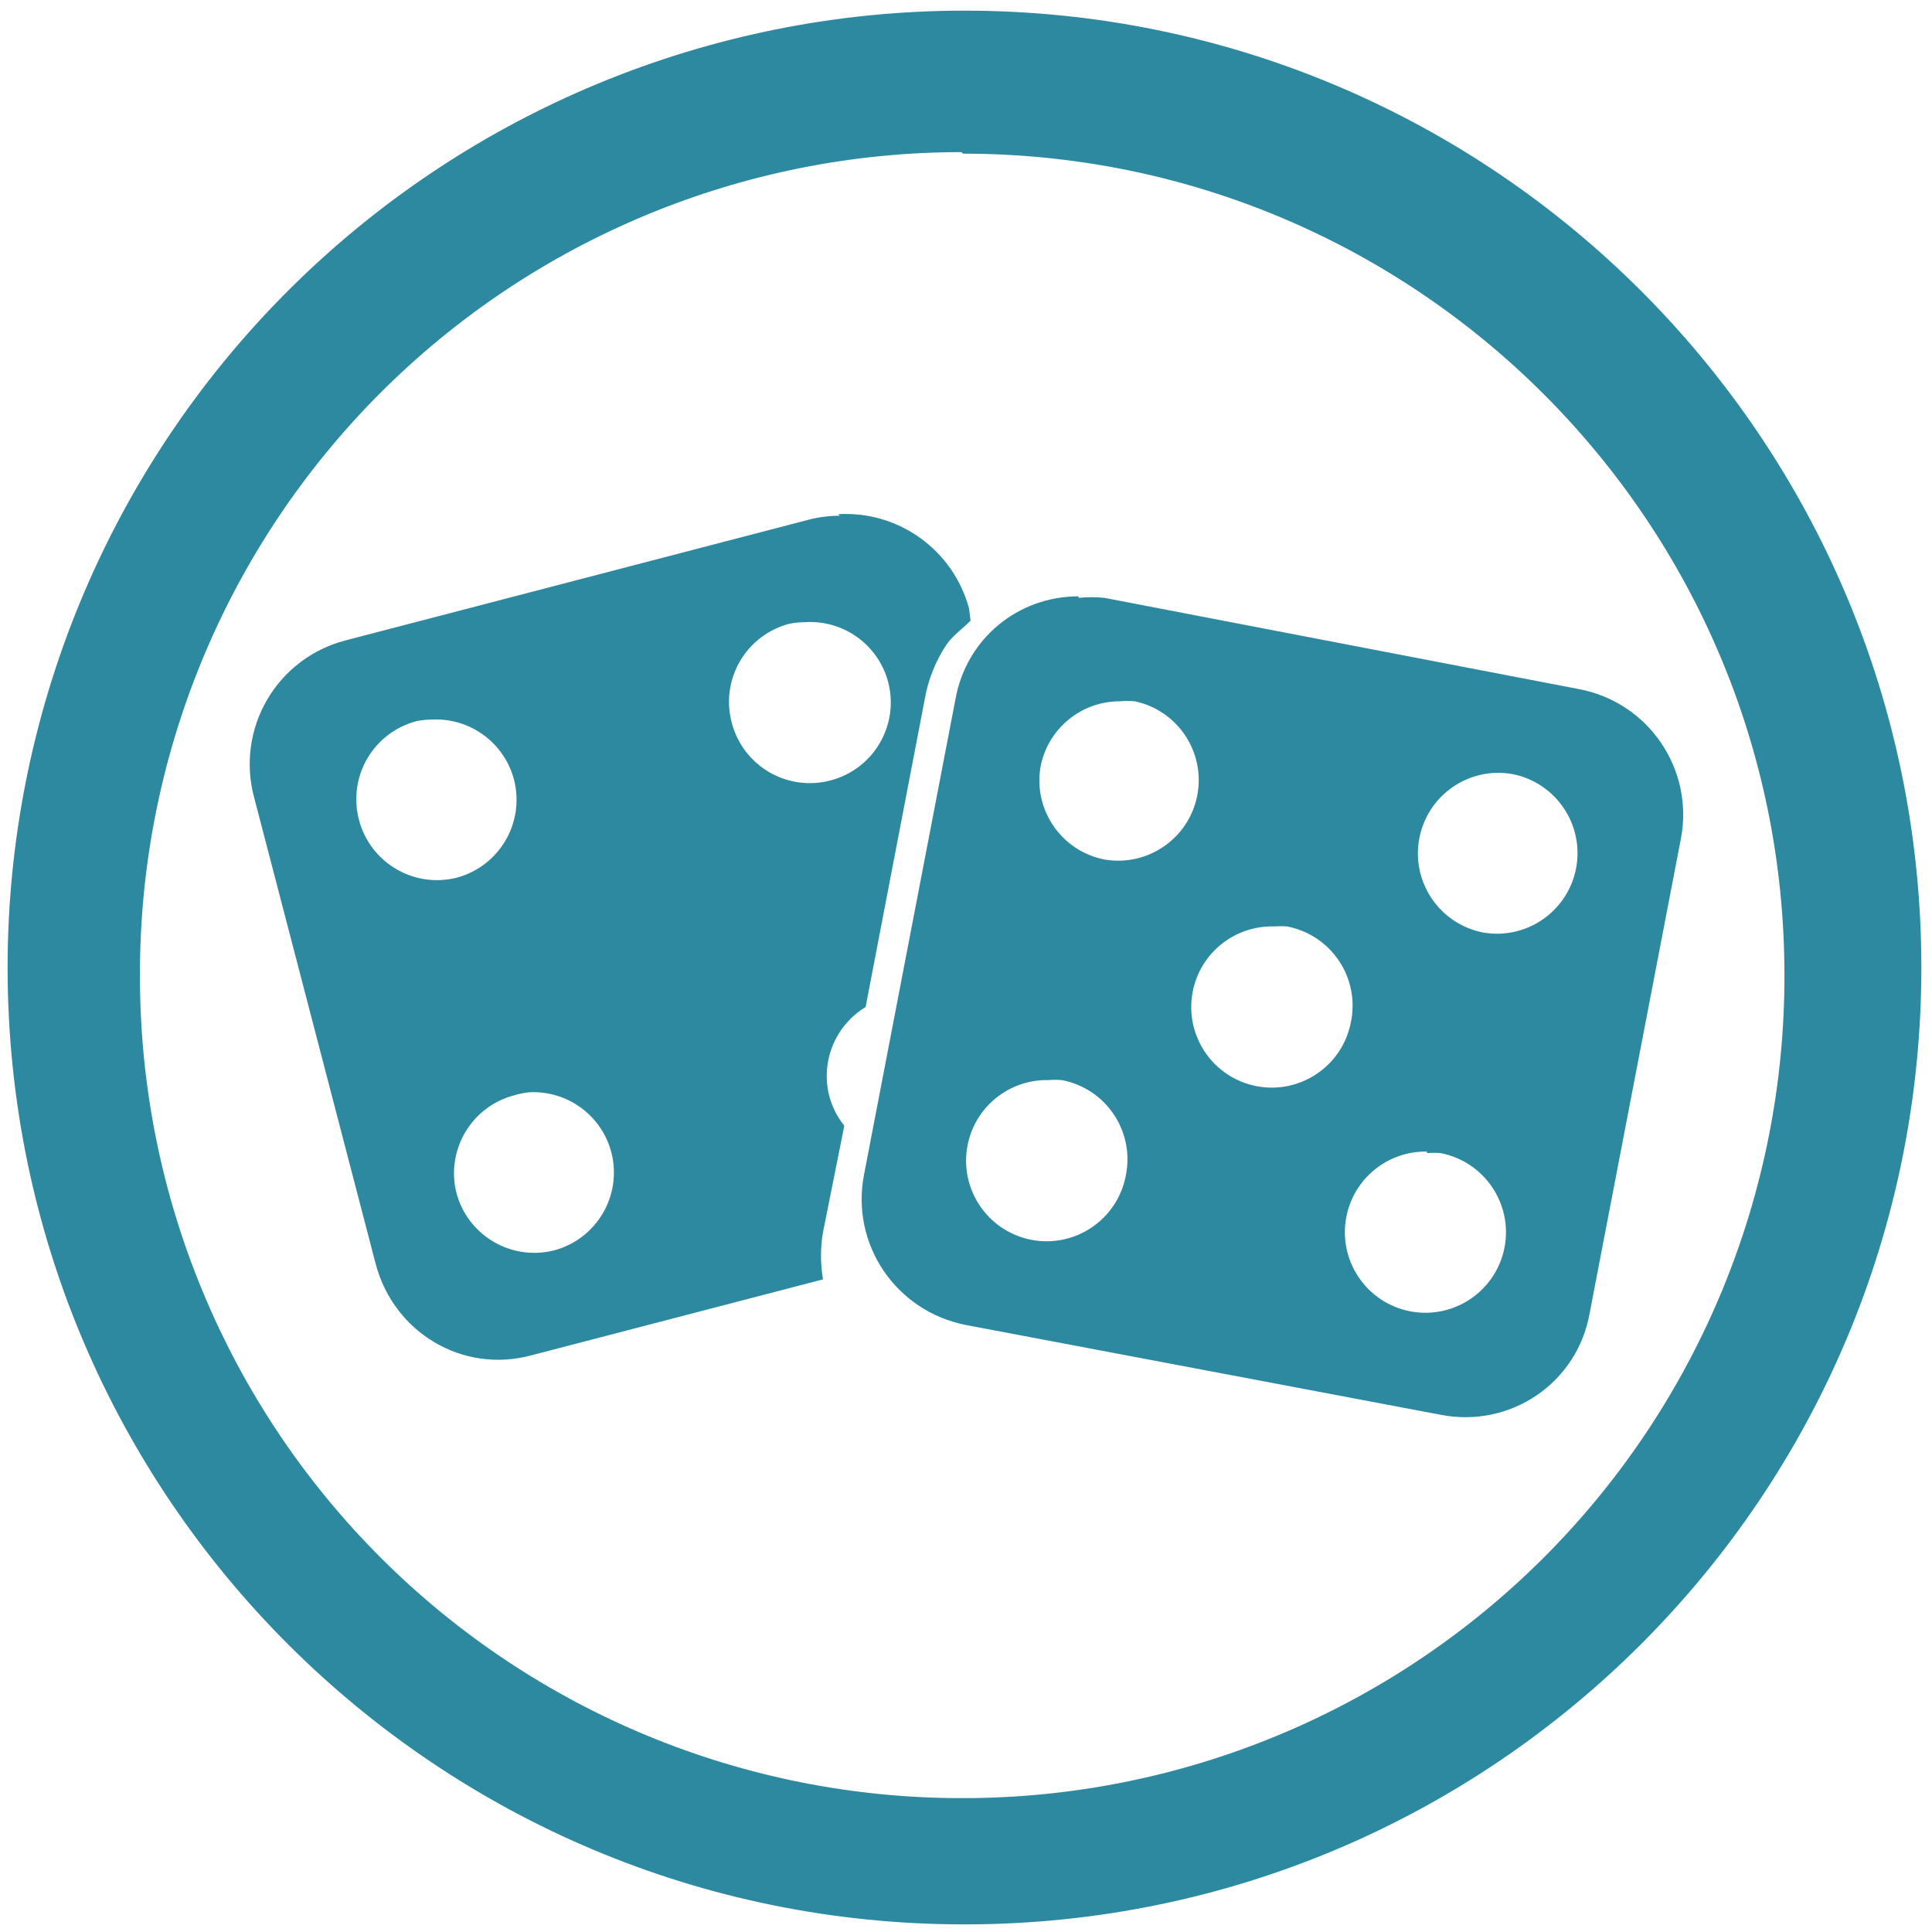
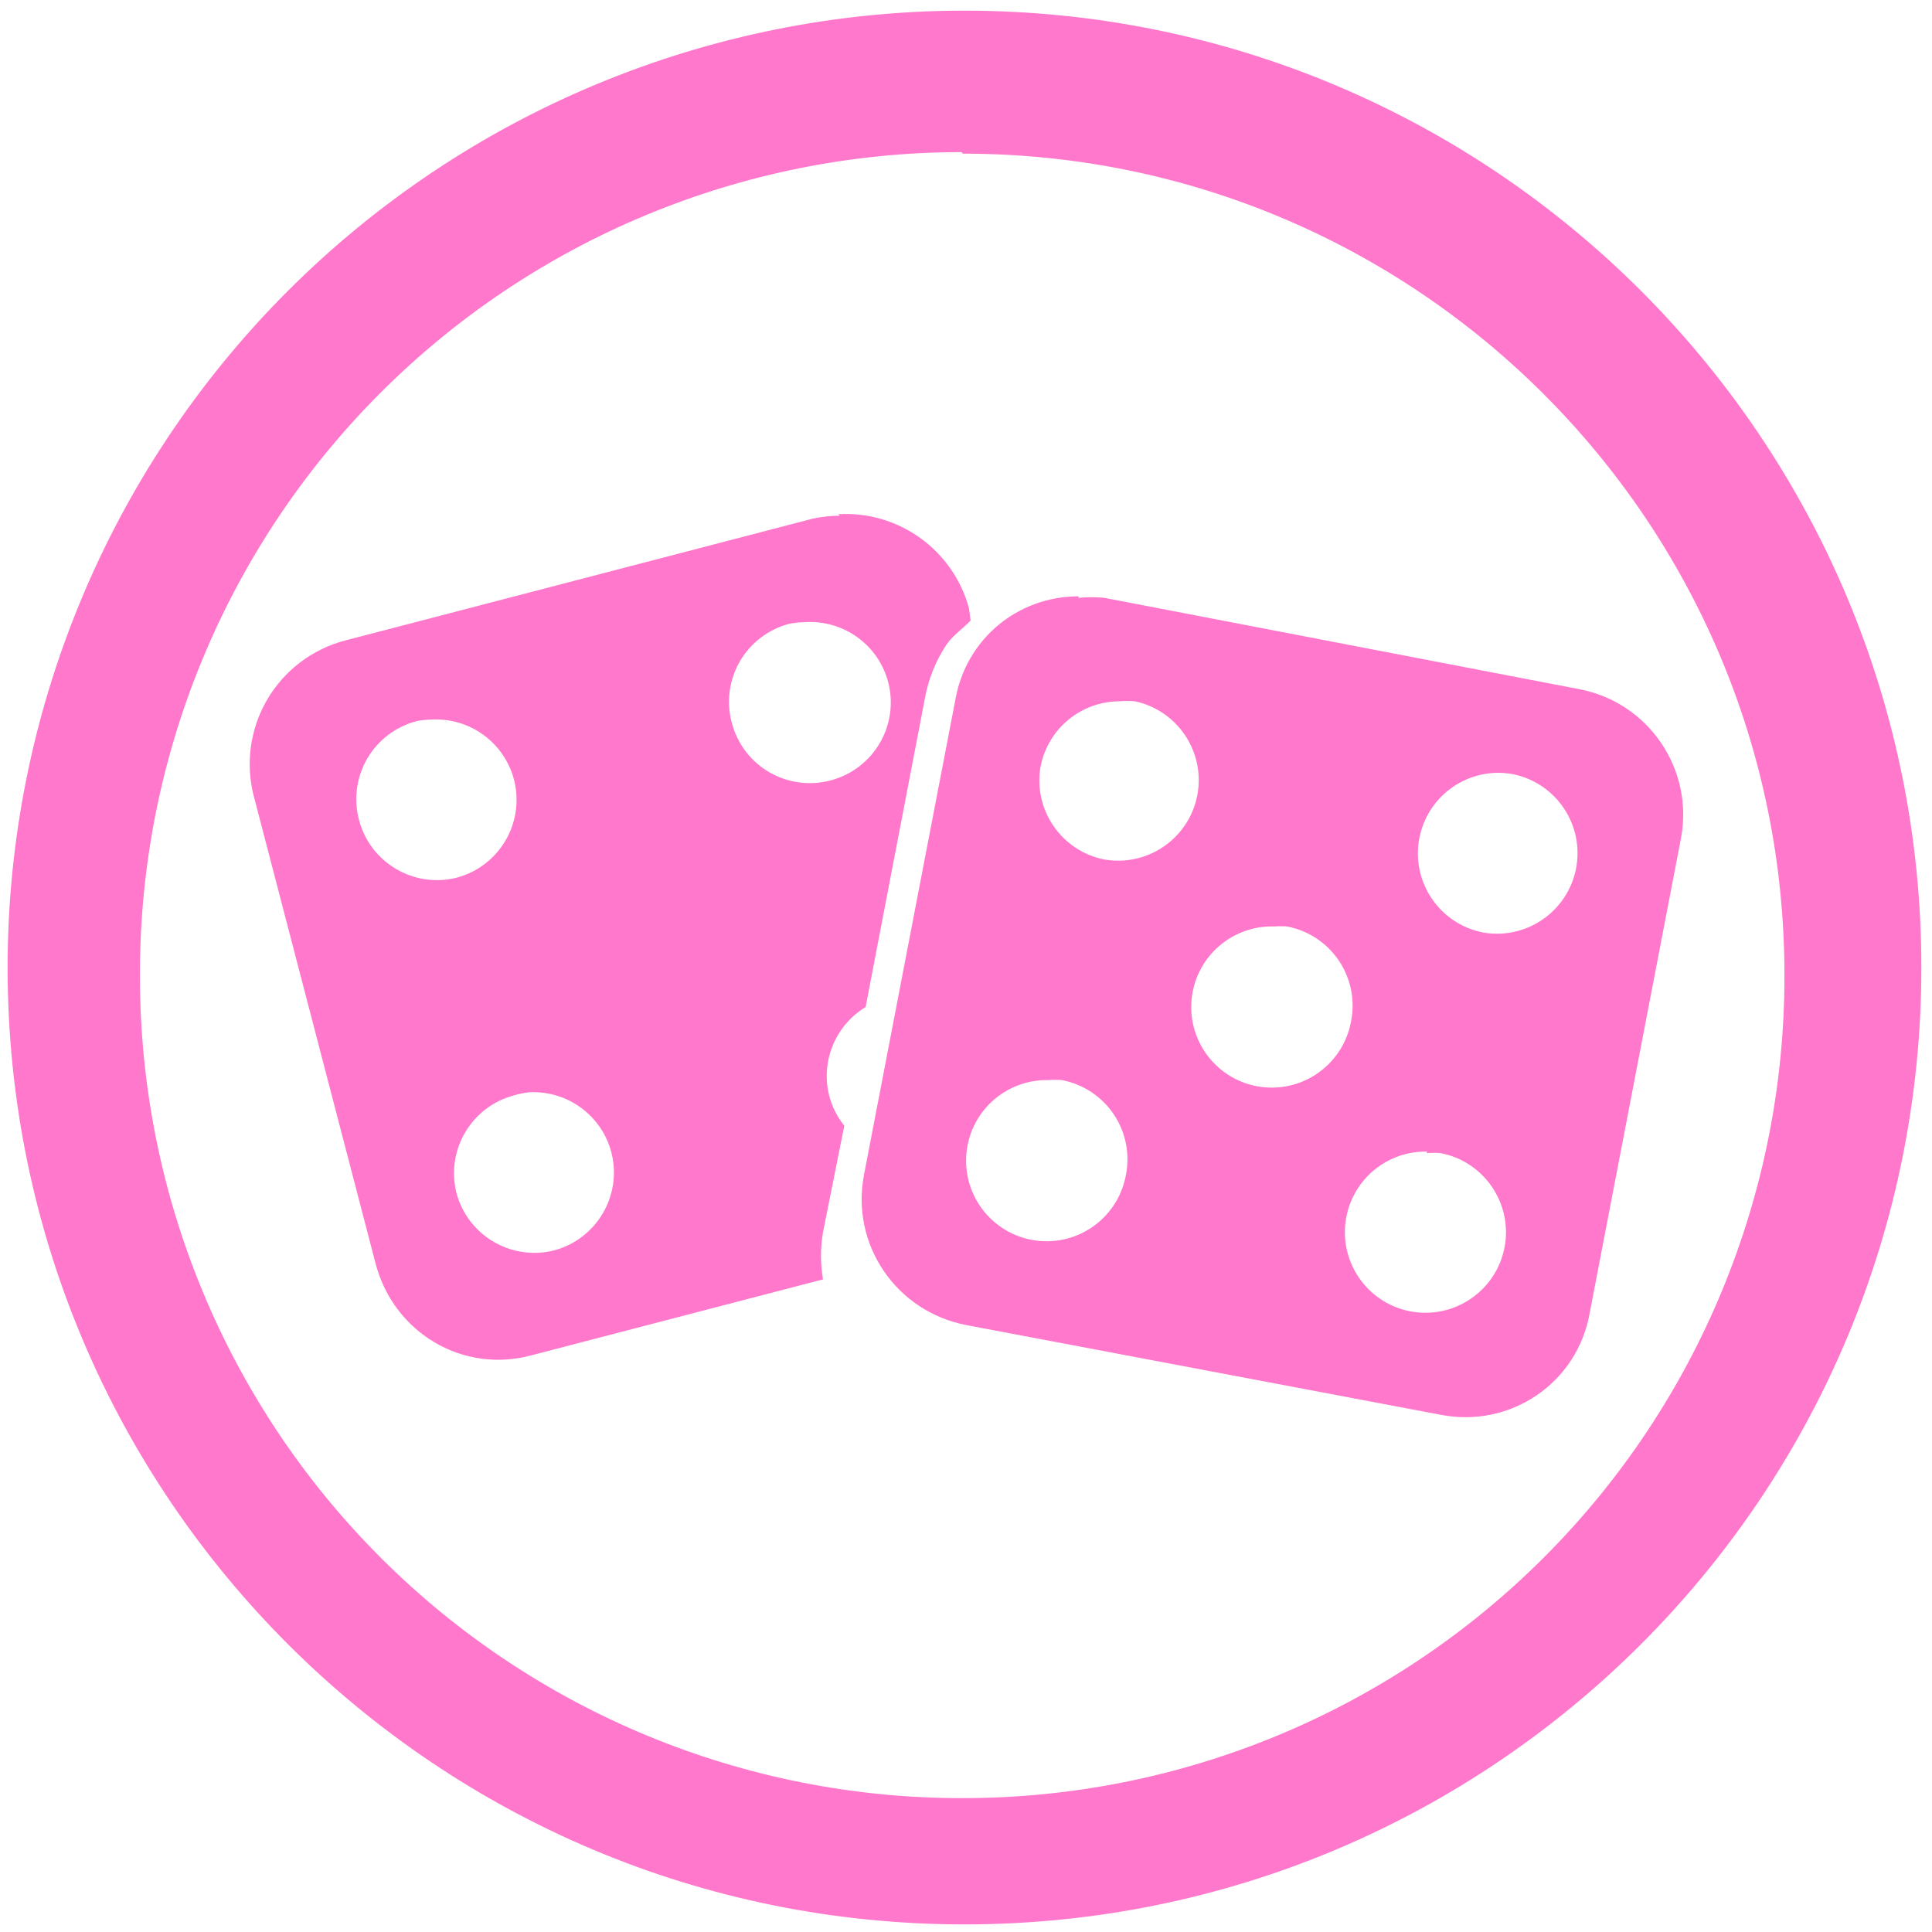
<svg xmlns="http://www.w3.org/2000/svg" width="48" height="48" viewBox="0 0 12.7 12.7" version="1.1" id="svg4">
  <defs id="defs8" />
-   <path d="M 6.34,0.07 A 6.29,6.29 0 0 0 0.05,6.37 6.29,6.29 0 0 0 6.35,12.65 6.29,6.29 0 0 0 12.63,6.36 6.29,6.29 0 0 0 6.34,0.07 Z M 6.32,1 6.33,1.01 a 5.4,5.4 0 0 1 5.4,5.4 5.4,5.4 0 0 1 -5.4,5.41 A 5.4,5.4 0 0 1 0.92,6.42 5.4,5.4 0 0 1 6.32,1 Z M 5.52,3.39 A 0.85,0.85 0 0 0 5.34,3.41 l -3.07,0.8 a 0.84,0.84 0 0 0 -0.6,1.03 l 0.8,3.07 c 0.12,0.45 0.57,0.72 1.02,0.6 l 1.92,-0.5 a 0.92,0.92 0 0 1 0,-0.31 L 5.55,7.4 A 0.53,0.53 0 0 1 5.45,7.2 0.53,0.53 0 0 1 5.69,6.62 L 6.08,4.59 A 0.94,0.94 0 0 1 6.22,4.24 C 6.26,4.18 6.32,4.14 6.38,4.08 L 6.37,4 A 0.84,0.84 0 0 0 5.51,3.38 Z M 7.09,3.92 C 6.69,3.92 6.35,4.2 6.28,4.6 L 5.68,7.72 C 5.59,8.18 5.89,8.62 6.35,8.71 L 9.47,9.3 c 0.46,0.09 0.9,-0.21 0.98,-0.67 l 0.6,-3.12 A 0.84,0.84 0 0 0 10.38,4.53 L 7.26,3.93 a 0.85,0.85 0 0 0 -0.17,0 z M 5.29,4.09 A 0.53,0.53 0 0 1 5.84,4.49 0.53,0.53 0 0 1 5.46,5.13 0.53,0.53 0 0 1 4.81,4.75 0.53,0.53 0 0 1 5.19,4.1 0.53,0.53 0 0 1 5.29,4.09 Z m 2.07,0.52 a 0.53,0.53 0 0 1 0.1,0 A 0.53,0.53 0 0 1 7.87,5.23 0.53,0.53 0 0 1 7.26,5.65 0.53,0.53 0 0 1 6.84,5.04 0.53,0.53 0 0 1 7.36,4.61 Z M 2.84,4.73 A 0.53,0.53 0 0 1 3.38,5.13 0.53,0.53 0 0 1 3,5.77 0.53,0.53 0 0 1 2.36,5.39 0.53,0.53 0 0 1 2.74,4.74 0.53,0.53 0 0 1 2.84,4.73 Z M 9.85,5.08 A 0.53,0.53 0 0 1 9.95,5.09 0.53,0.53 0 0 1 10.36,5.71 0.53,0.53 0 0 1 9.75,6.13 0.53,0.53 0 0 1 9.33,5.51 0.53,0.53 0 0 1 9.85,5.08 Z M 9.98,5.14 A 0.6,0.6 0 0 0 9.92,5.15 0.6,0.6 0 0 1 9.98,5.14 Z m -1.6,0.95 a 0.53,0.53 0 0 1 0.08,0 A 0.53,0.53 0 0 1 8.88,6.72 0.53,0.53 0 0 1 8.26,7.14 0.53,0.53 0 0 1 7.84,6.52 0.53,0.53 0 0 1 8.37,6.09 Z M 8.32,6.27 A 0.6,0.6 0 0 0 8.26,6.28 0.6,0.6 0 0 1 8.32,6.27 Z M 6.89,7.1 A 0.53,0.53 0 0 1 6.98,7.1 0.53,0.53 0 0 1 7.4,7.73 0.53,0.53 0 0 1 6.78,8.15 0.53,0.53 0 0 1 6.36,7.53 0.53,0.53 0 0 1 6.89,7.1 Z M 3.48,7.18 A 0.53,0.53 0 0 1 4.02,7.58 0.53,0.53 0 0 1 3.64,8.22 0.53,0.53 0 0 1 3,7.84 0.53,0.53 0 0 1 3.38,7.2 0.53,0.53 0 0 1 3.48,7.18 Z m 5.9,0.4 a 0.53,0.53 0 0 1 0.09,0 A 0.53,0.53 0 0 1 9.89,8.2 0.53,0.53 0 0 1 9.27,8.62 0.53,0.53 0 0 1 8.85,8 0.53,0.53 0 0 1 9.38,7.57 Z" id="path2" style="fill:#2c89a0" />
+   <path d="M 6.34,0.07 A 6.29,6.29 0 0 0 0.05,6.37 6.29,6.29 0 0 0 6.35,12.65 6.29,6.29 0 0 0 12.63,6.36 6.29,6.29 0 0 0 6.34,0.07 Z M 6.32,1 6.33,1.01 a 5.4,5.4 0 0 1 5.4,5.4 5.4,5.4 0 0 1 -5.4,5.41 A 5.4,5.4 0 0 1 0.92,6.42 5.4,5.4 0 0 1 6.32,1 Z M 5.52,3.39 A 0.85,0.85 0 0 0 5.34,3.41 l -3.07,0.8 a 0.84,0.84 0 0 0 -0.6,1.03 l 0.8,3.07 c 0.12,0.45 0.57,0.72 1.02,0.6 l 1.92,-0.5 a 0.92,0.92 0 0 1 0,-0.31 L 5.55,7.4 A 0.53,0.53 0 0 1 5.45,7.2 0.53,0.53 0 0 1 5.69,6.62 L 6.08,4.59 A 0.94,0.94 0 0 1 6.22,4.24 C 6.26,4.18 6.32,4.14 6.38,4.08 L 6.37,4 A 0.84,0.84 0 0 0 5.51,3.38 Z M 7.09,3.92 C 6.69,3.92 6.35,4.2 6.28,4.6 L 5.68,7.72 C 5.59,8.18 5.89,8.62 6.35,8.71 L 9.47,9.3 c 0.46,0.09 0.9,-0.21 0.98,-0.67 l 0.6,-3.12 A 0.84,0.84 0 0 0 10.38,4.53 L 7.26,3.93 a 0.85,0.85 0 0 0 -0.17,0 z M 5.29,4.09 A 0.53,0.53 0 0 1 5.84,4.49 0.53,0.53 0 0 1 5.46,5.13 0.53,0.53 0 0 1 4.81,4.75 0.53,0.53 0 0 1 5.19,4.1 0.53,0.53 0 0 1 5.29,4.09 Z m 2.07,0.52 a 0.53,0.53 0 0 1 0.1,0 A 0.53,0.53 0 0 1 7.87,5.23 0.53,0.53 0 0 1 7.26,5.65 0.53,0.53 0 0 1 6.84,5.04 0.53,0.53 0 0 1 7.36,4.61 Z M 2.84,4.73 A 0.53,0.53 0 0 1 3.38,5.13 0.53,0.53 0 0 1 3,5.77 0.53,0.53 0 0 1 2.36,5.39 0.53,0.53 0 0 1 2.74,4.74 0.53,0.53 0 0 1 2.84,4.73 Z M 9.85,5.08 A 0.53,0.53 0 0 1 9.95,5.09 0.53,0.53 0 0 1 10.36,5.71 0.53,0.53 0 0 1 9.75,6.13 0.53,0.53 0 0 1 9.33,5.51 0.53,0.53 0 0 1 9.85,5.08 Z M 9.98,5.14 A 0.6,0.6 0 0 0 9.92,5.15 0.6,0.6 0 0 1 9.98,5.14 Z m -1.6,0.95 a 0.53,0.53 0 0 1 0.08,0 A 0.53,0.53 0 0 1 8.88,6.72 0.53,0.53 0 0 1 8.26,7.14 0.53,0.53 0 0 1 7.84,6.52 0.53,0.53 0 0 1 8.37,6.09 Z M 8.32,6.27 A 0.6,0.6 0 0 0 8.26,6.28 0.6,0.6 0 0 1 8.32,6.27 Z M 6.89,7.1 A 0.53,0.53 0 0 1 6.98,7.1 0.53,0.53 0 0 1 7.4,7.73 0.53,0.53 0 0 1 6.78,8.15 0.53,0.53 0 0 1 6.36,7.53 0.53,0.53 0 0 1 6.89,7.1 Z M 3.48,7.18 A 0.53,0.53 0 0 1 4.02,7.58 0.53,0.53 0 0 1 3.64,8.22 0.53,0.53 0 0 1 3,7.84 0.53,0.53 0 0 1 3.38,7.2 0.53,0.53 0 0 1 3.48,7.18 Z m 5.9,0.4 a 0.53,0.53 0 0 1 0.09,0 A 0.53,0.53 0 0 1 9.89,8.2 0.53,0.53 0 0 1 9.27,8.62 0.53,0.53 0 0 1 8.85,8 0.53,0.53 0 0 1 9.38,7.57 Z" id="path2" style="fill:#ff78cb" />
</svg>
